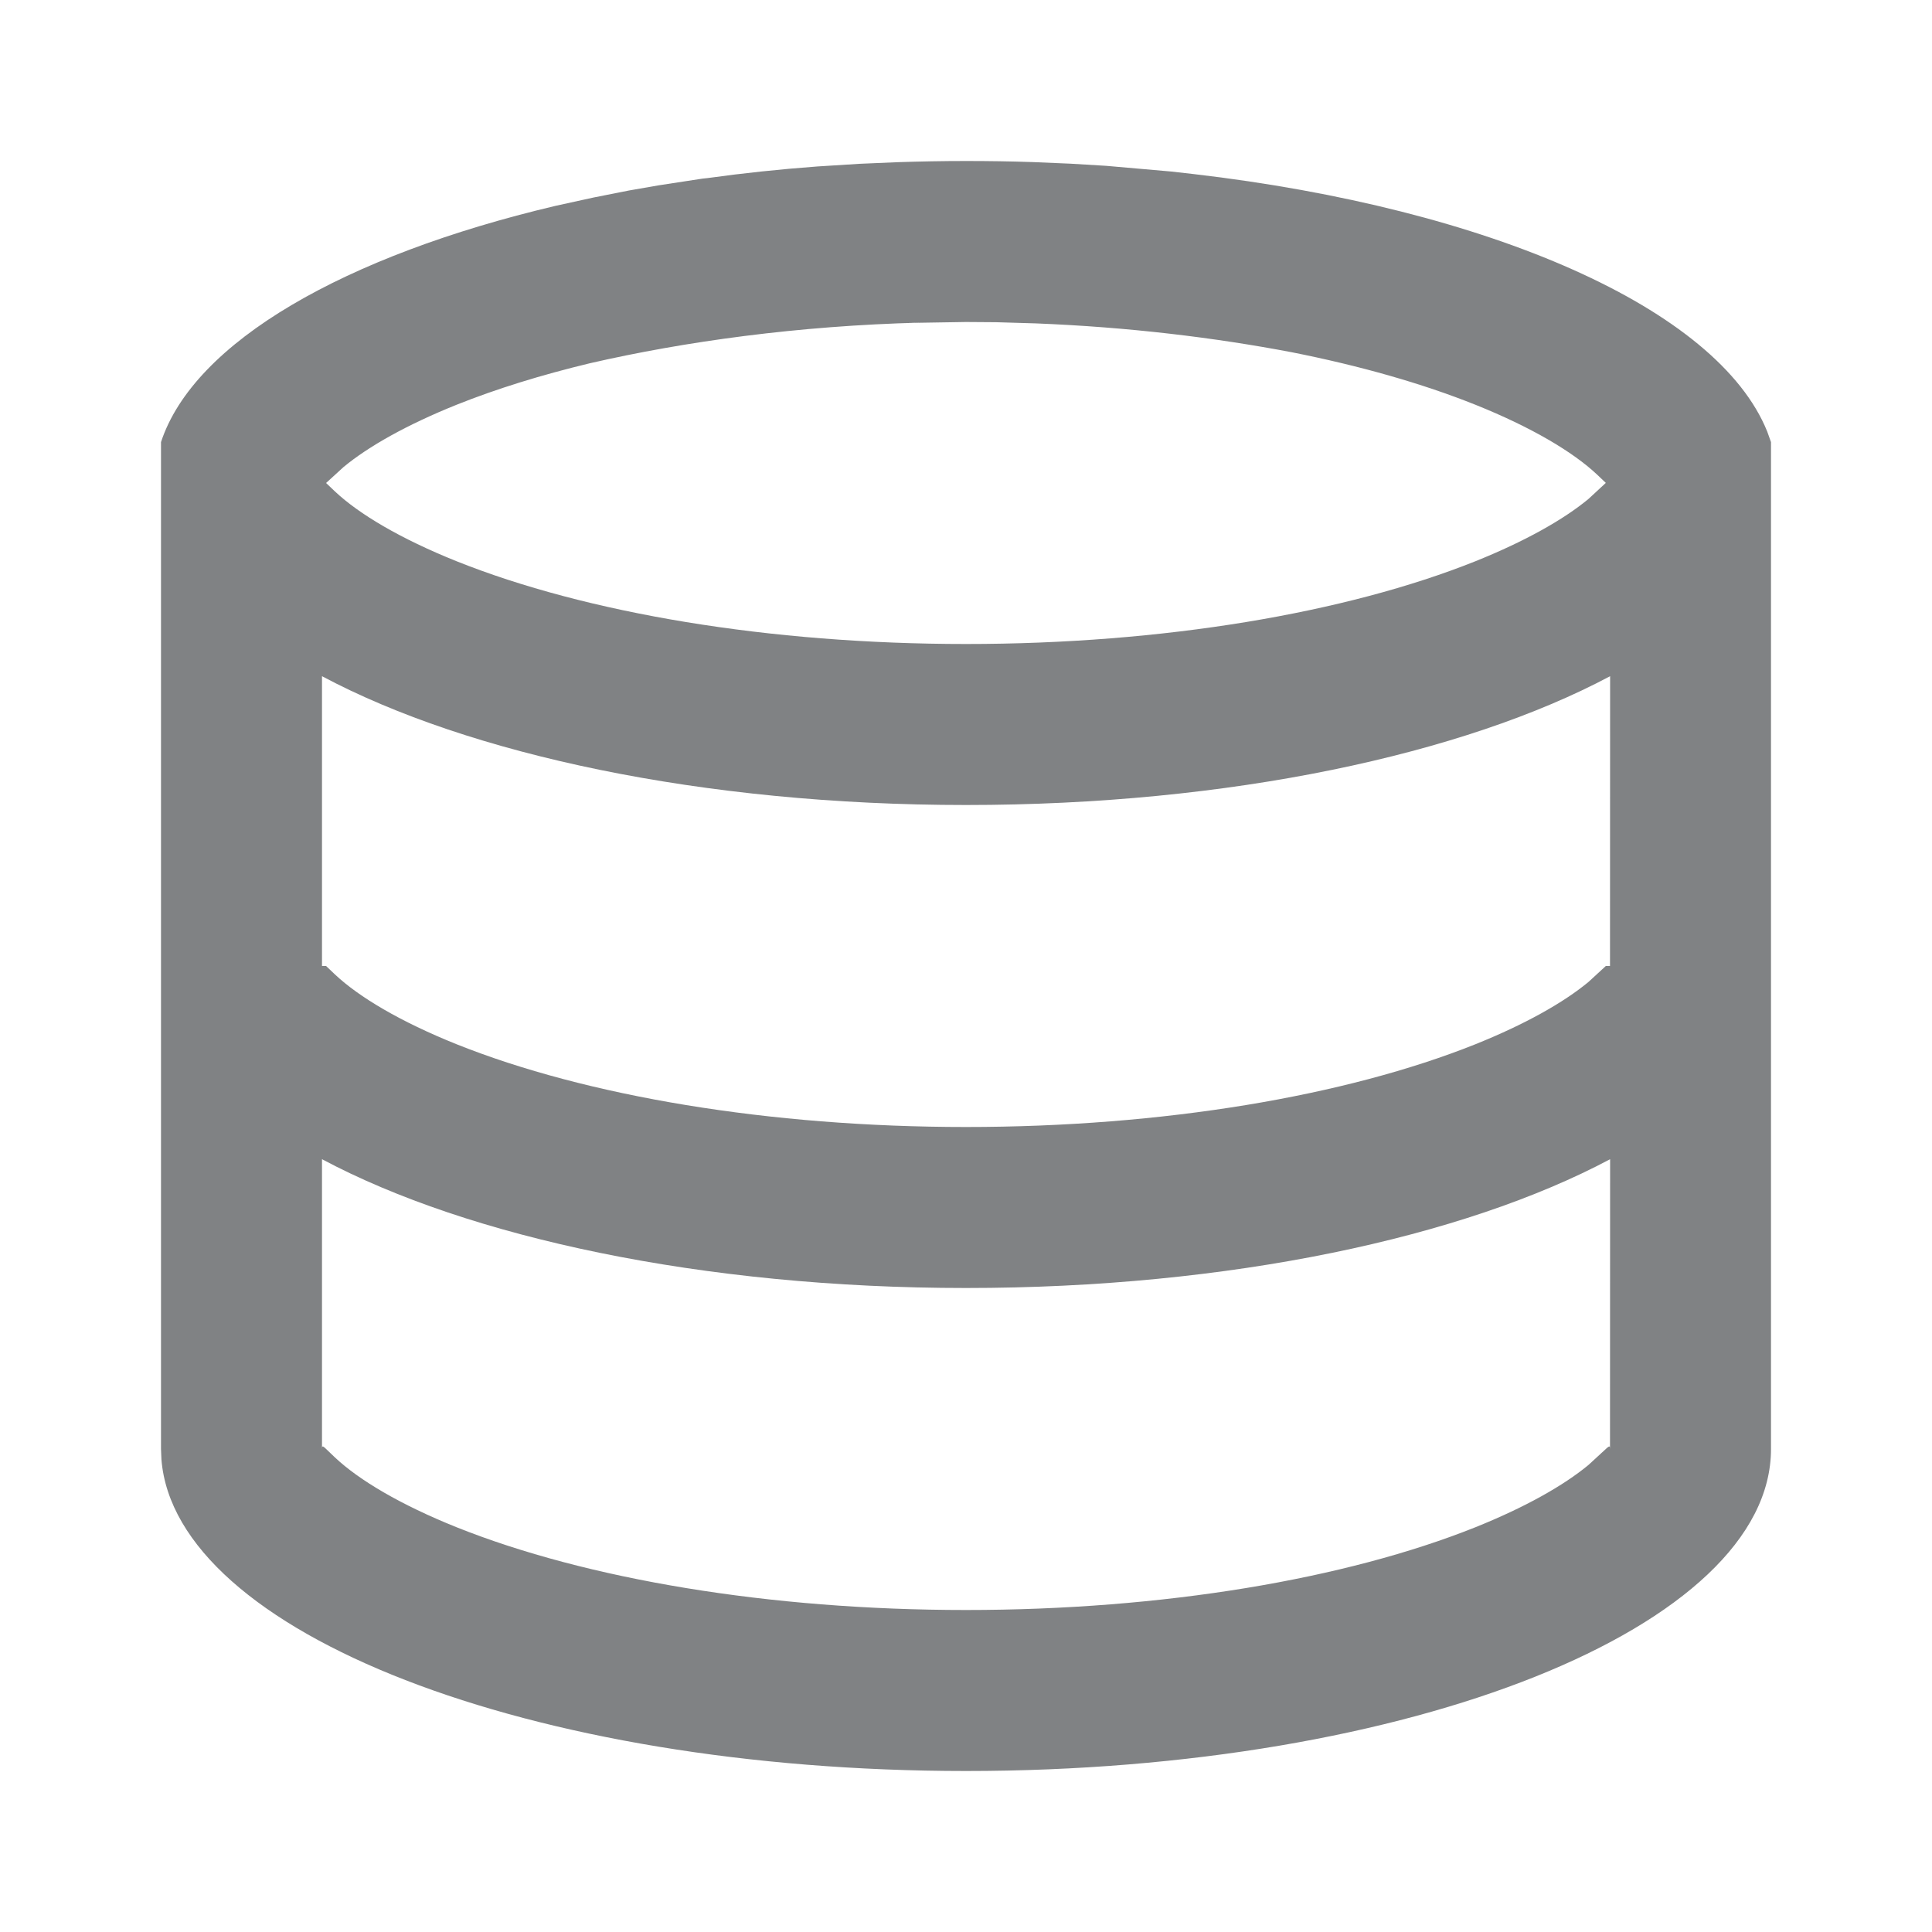
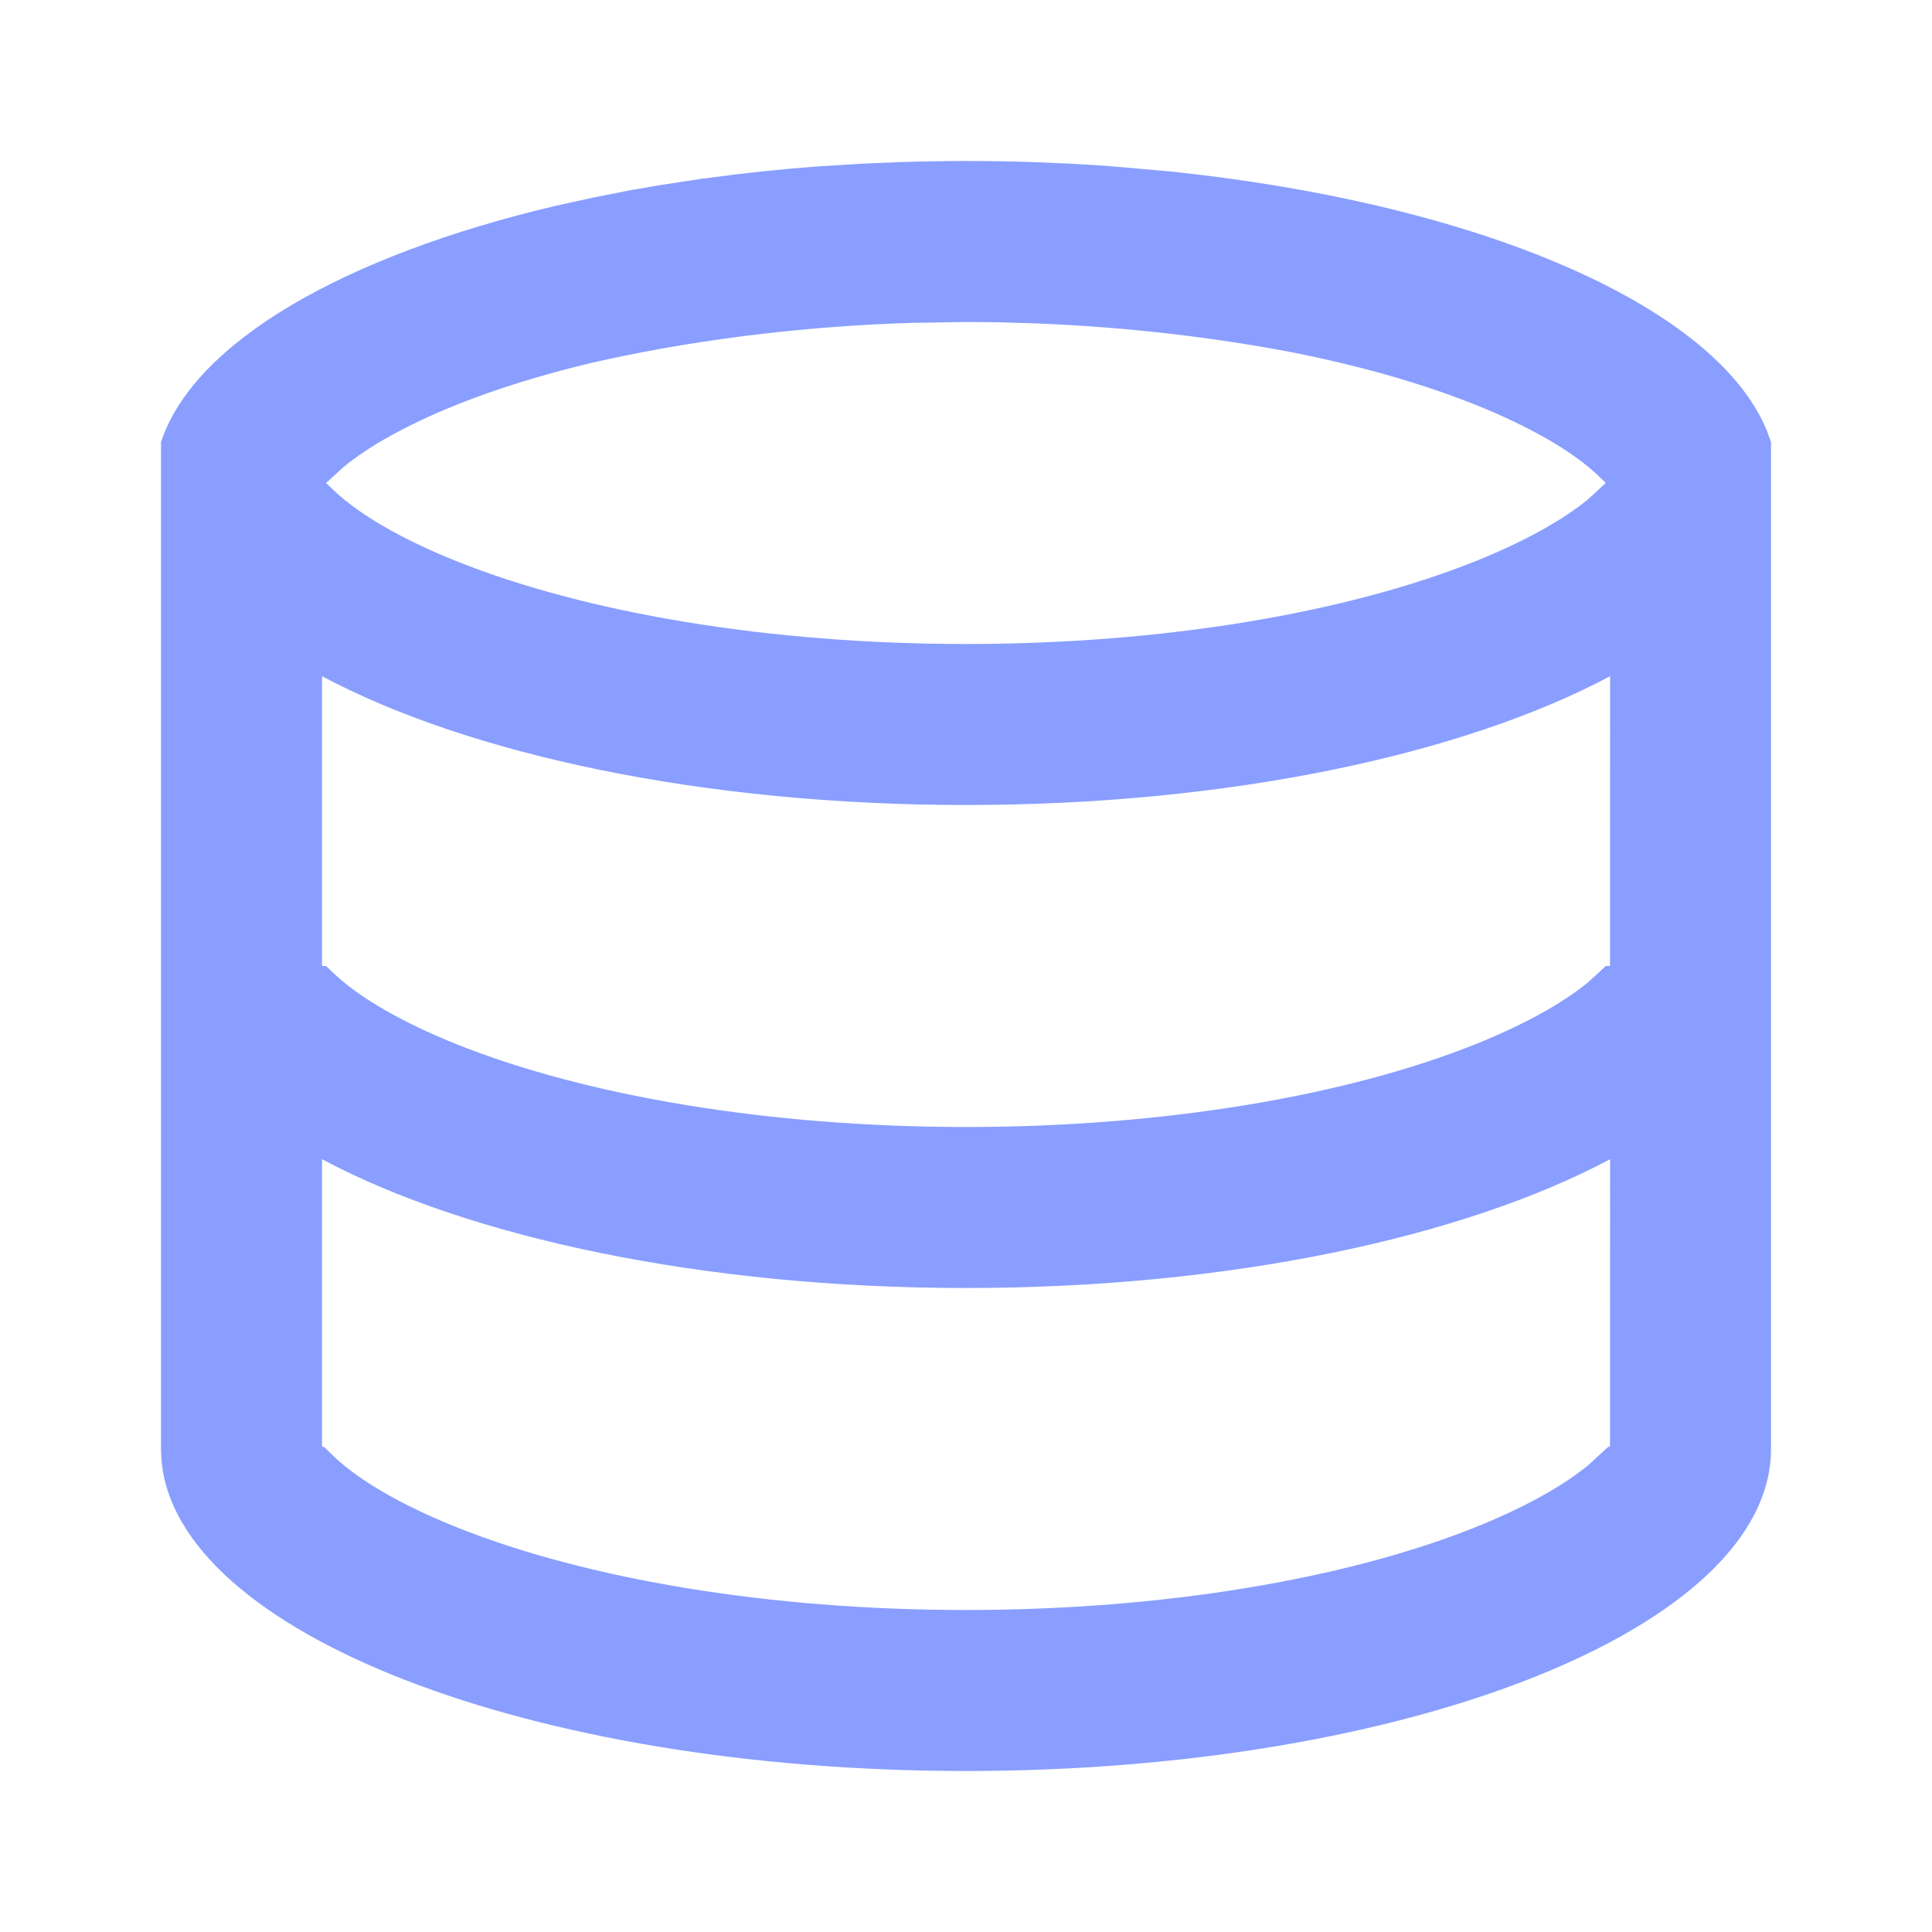
<svg xmlns="http://www.w3.org/2000/svg" width="18" height="18" viewBox="0 0 18 18" fill="none">
-   <path fill-rule="evenodd" clip-rule="evenodd" d="M9 1.5C9.209 1.5 9.415 1.503 9.62 1.51L9.974 1.525L10.306 1.545L10.911 1.598L11.123 1.622C13.877 1.943 16.003 2.874 16.465 4.021L16.5 4.119V13.5C16.5 15.157 13.142 16.5 9 16.5C4.939 16.5 1.632 15.209 1.504 13.597L1.5 13.5V4.119C1.807 3.185 3.214 2.381 5.175 1.918L5.531 1.84L5.859 1.775L6.135 1.727L6.546 1.664L6.593 1.659C6.923 1.613 7.264 1.577 7.614 1.551L8.011 1.526L8.364 1.511C8.574 1.504 8.786 1.5 9 1.5ZM9 12C6.547 12 4.368 11.529 3 10.8L3 13.5C3 13.473 3.004 13.469 3.027 13.489L3.12 13.578C3.345 13.79 3.733 14.02 4.254 14.229C5.462 14.712 7.165 15 9 15C10.835 15 12.538 14.712 13.746 14.229C14.209 14.043 14.567 13.841 14.799 13.649L14.973 13.489C14.991 13.474 14.997 13.473 14.999 13.484L15 13.5L15.001 10.8C13.632 11.529 11.454 12 9 12ZM9 7.5C6.547 7.5 4.368 7.029 3 6.3L3 9H3.038L3.12 9.078C3.345 9.29 3.733 9.52 4.254 9.729C5.462 10.212 7.165 10.5 9 10.5C10.835 10.5 12.538 10.212 13.746 9.729C14.209 9.543 14.567 9.341 14.799 9.149L14.961 9H15L15.001 6.3C13.632 7.029 11.454 7.5 9 7.5ZM9.28 3.002L9 3L8.446 3.009L8.574 3.006C7.438 3.035 6.38 3.181 5.493 3.385C5.04 3.494 4.624 3.623 4.254 3.771C3.791 3.957 3.433 4.159 3.201 4.351L3.038 4.5L3.12 4.578C3.345 4.79 3.733 5.02 4.254 5.229C5.462 5.712 7.165 6 9 6C10.835 6 12.538 5.712 13.746 5.229C14.209 5.043 14.567 4.841 14.799 4.649L14.961 4.499L14.88 4.422C14.655 4.21 14.267 3.98 13.746 3.771C13.251 3.573 12.672 3.408 12.036 3.282C11.318 3.145 10.51 3.047 9.651 3.013L9.28 3.002Z" fill="#2C3032" fill-opacity="0.6" />
+   <path fill-rule="evenodd" clip-rule="evenodd" d="M9 1.5C9.209 1.5 9.415 1.503 9.62 1.51L9.974 1.525L10.306 1.545L10.911 1.598L11.123 1.622C13.877 1.943 16.003 2.874 16.465 4.021L16.5 4.119V13.5C16.5 15.157 13.142 16.5 9 16.5C4.939 16.5 1.632 15.209 1.504 13.597L1.5 13.5V4.119C1.807 3.185 3.214 2.381 5.175 1.918L5.531 1.84L5.859 1.775L6.135 1.727L6.546 1.664L6.593 1.659C6.923 1.613 7.264 1.577 7.614 1.551L8.011 1.526L8.364 1.511C8.574 1.504 8.786 1.5 9 1.5ZM9 12C6.547 12 4.368 11.529 3 10.8L3 13.5C3 13.473 3.004 13.469 3.027 13.489L3.12 13.578C3.345 13.79 3.733 14.02 4.254 14.229C5.462 14.712 7.165 15 9 15C10.835 15 12.538 14.712 13.746 14.229C14.209 14.043 14.567 13.841 14.799 13.649L14.973 13.489C14.991 13.474 14.997 13.473 14.999 13.484L15 13.5L15.001 10.8C13.632 11.529 11.454 12 9 12ZM9 7.5C6.547 7.5 4.368 7.029 3 6.3L3 9H3.038L3.12 9.078C3.345 9.29 3.733 9.52 4.254 9.729C5.462 10.212 7.165 10.5 9 10.5C10.835 10.5 12.538 10.212 13.746 9.729C14.209 9.543 14.567 9.341 14.799 9.149L14.961 9H15L15.001 6.3C13.632 7.029 11.454 7.5 9 7.5ZM9.28 3.002L9 3L8.446 3.009L8.574 3.006C7.438 3.035 6.38 3.181 5.493 3.385C5.04 3.494 4.624 3.623 4.254 3.771C3.791 3.957 3.433 4.159 3.201 4.351L3.038 4.5L3.12 4.578C3.345 4.79 3.733 5.02 4.254 5.229C5.462 5.712 7.165 6 9 6C10.835 6 12.538 5.712 13.746 5.229C14.209 5.043 14.567 4.841 14.799 4.649L14.961 4.499L14.88 4.422C14.655 4.21 14.267 3.98 13.746 3.771C13.251 3.573 12.672 3.408 12.036 3.282C11.318 3.145 10.51 3.047 9.651 3.013L9.28 3.002Z" fill="#3B5DFF" fill-opacity="0.6" />
</svg>
